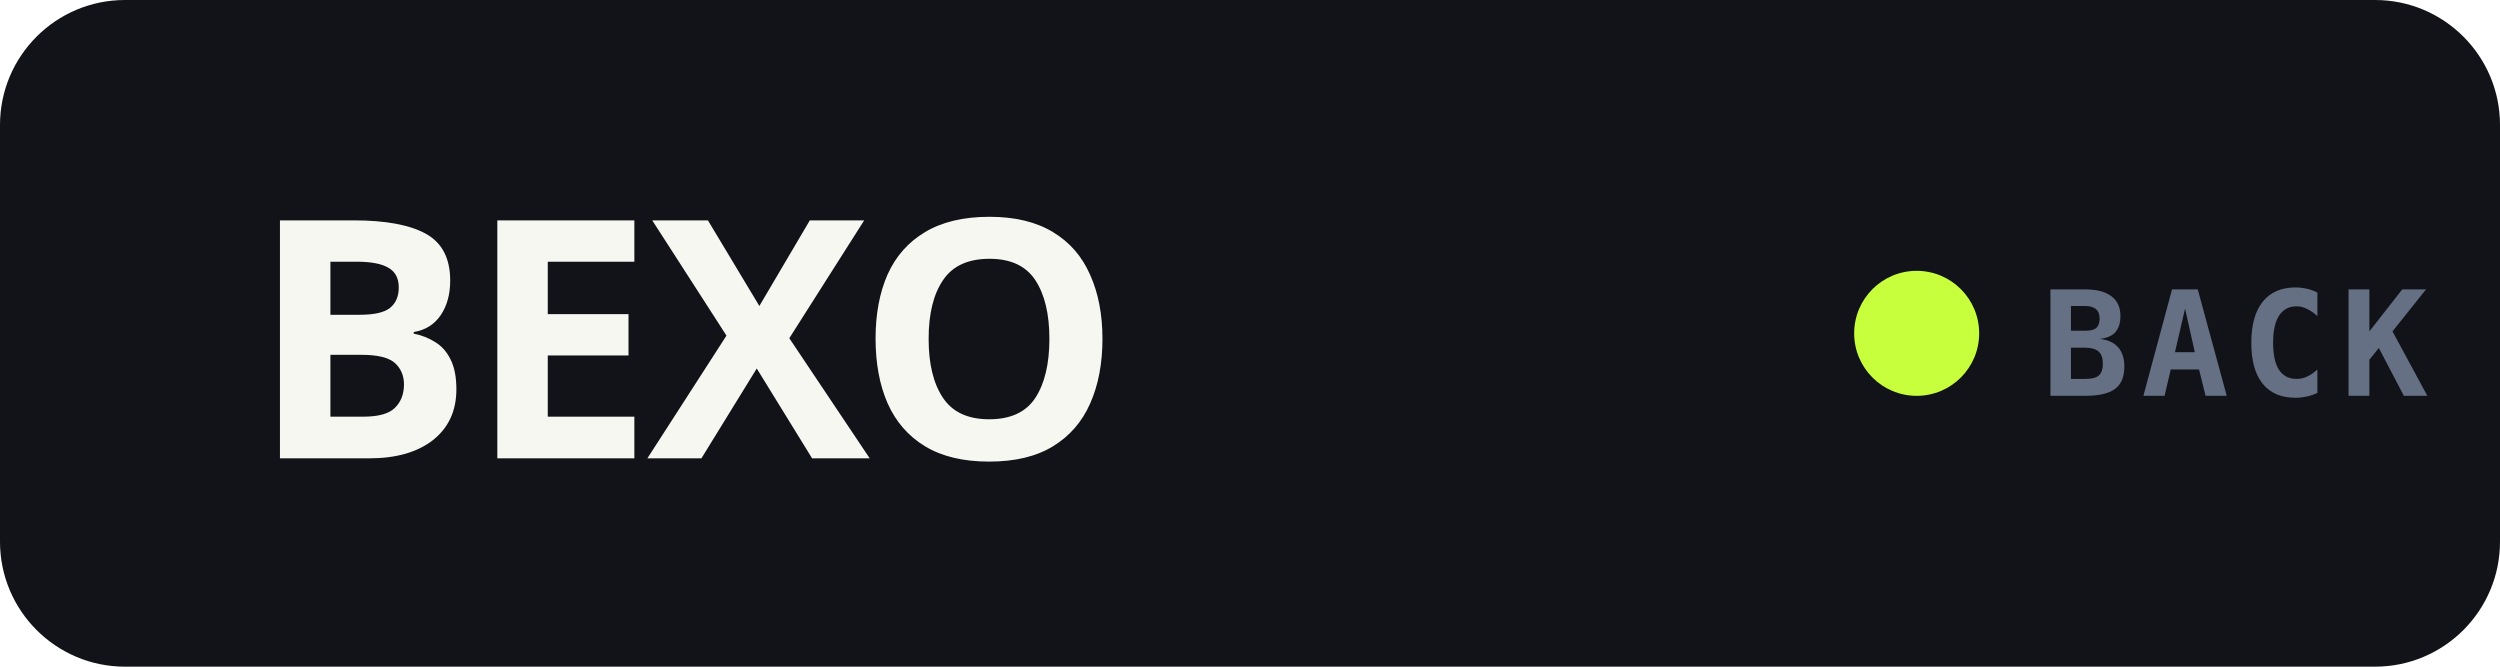
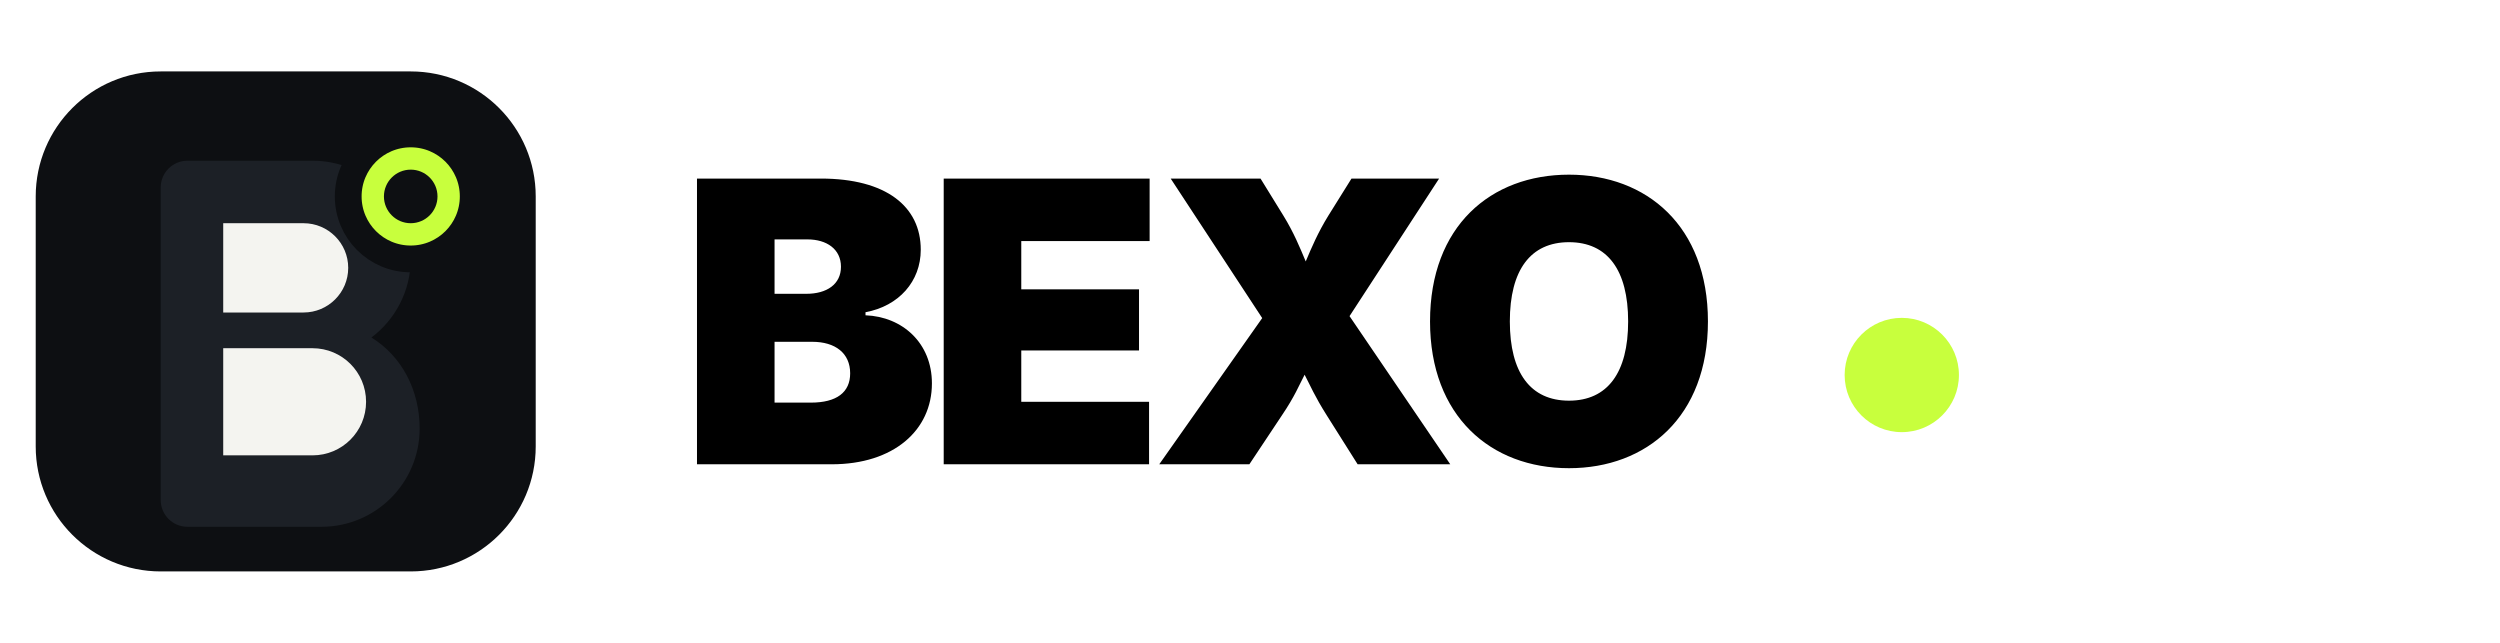
- <svg xmlns="http://www.w3.org/2000/svg" width="120" height="32" viewBox="0 0 120 32" role="img" aria-label="BEXO">
-   <rect width="120" height="32" rx="6" fill="#111318" />
-   <text x="12" y="22" font-family="Geist, system-ui, sans-serif" font-size="16" font-weight="700" letter-spacing="-0.02em" fill="#F7F7F2">BEXO</text>
-   <circle cx="92" cy="16" r="3" fill="#C8FF3D" />
-   <text x="98" y="19" font-family="Geist Mono, monospace" font-size="7" font-weight="600" letter-spacing="0.08em" fill="#667085">BACK YOURSELF</text>
+ <svg xmlns="http://www.w3.org/2000/svg" width="140" height="36" viewBox="0 0 140 36" fill="none" role="img" aria-label="BEXO Logo">
+   <g transform="translate(2, 4)">
+     <rect x="0" y="0" width="28" height="28" rx="7" fill="#0D0F12" />
+     <path d="M7 6.5C7 5.67 7.67 5 8.5 5H15.5C18.54 5 21 7.46 21 10.5C21 12.3 20.13 13.9 18.8 14.9C20.5 15.95 21.5 17.85 21.5 20C21.5 23.04 19.04 25.5 16 25.5H8.5C7.67 25.5 7 24.83 7 24V6.5Z" fill="#1C2026" />
+     <path d="M10.5 8.5H15C16.38 8.5 17.5 9.62 17.5 11C17.5 12.38 16.38 13.5 15 13.5H10.5V8.5Z" fill="#F4F4F0" />
+     <path d="M10.5 15.5H15.5C17.16 15.5 18.5 16.84 18.5 18.5C18.5 20.16 17.16 21.5 15.5 21.5H10.5V15.5Z" fill="#F4F4F0" />
+     <circle cx="21" cy="7" r="3.5" fill="#C8FF3D" stroke="#0D0F12" stroke-width="1.5" />
+     <circle cx="21" cy="7" r="1.5" fill="#0D0F12" />
+   </g>
+   <g transform="translate(38, 26)">
+     <text font-family="system-ui, -apple-system, BlinkMacSystemFont, 'Geist', 'Inter', sans-serif" font-size="22" font-weight="900" letter-spacing="-0.04em" fill="currentColor">
+       BEXO
+     </text>
+     <circle cx="68.5" cy="-5" r="3.2" fill="#C8FF3D" />
+   </g>
</svg>
